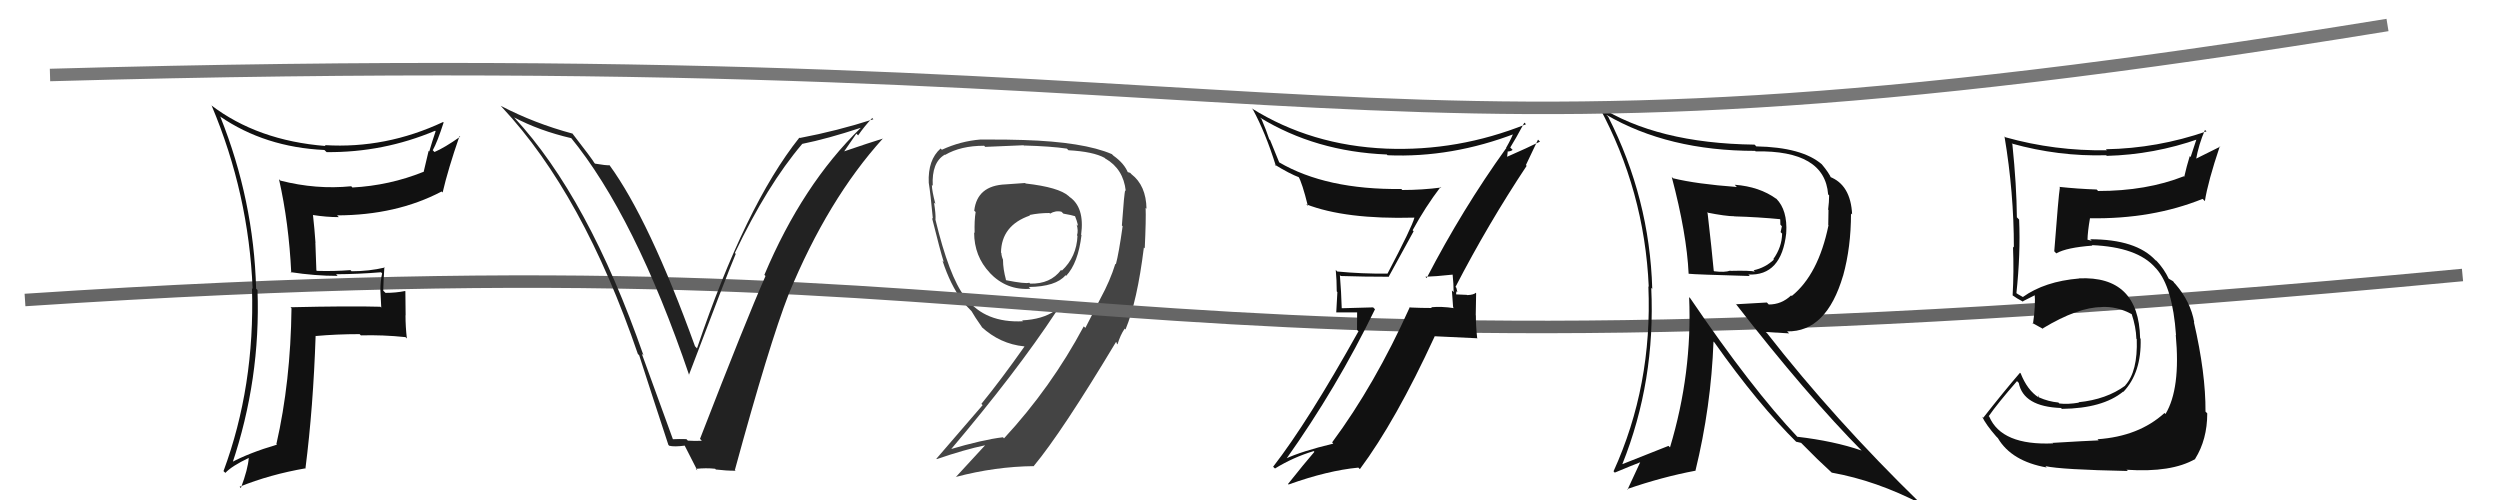
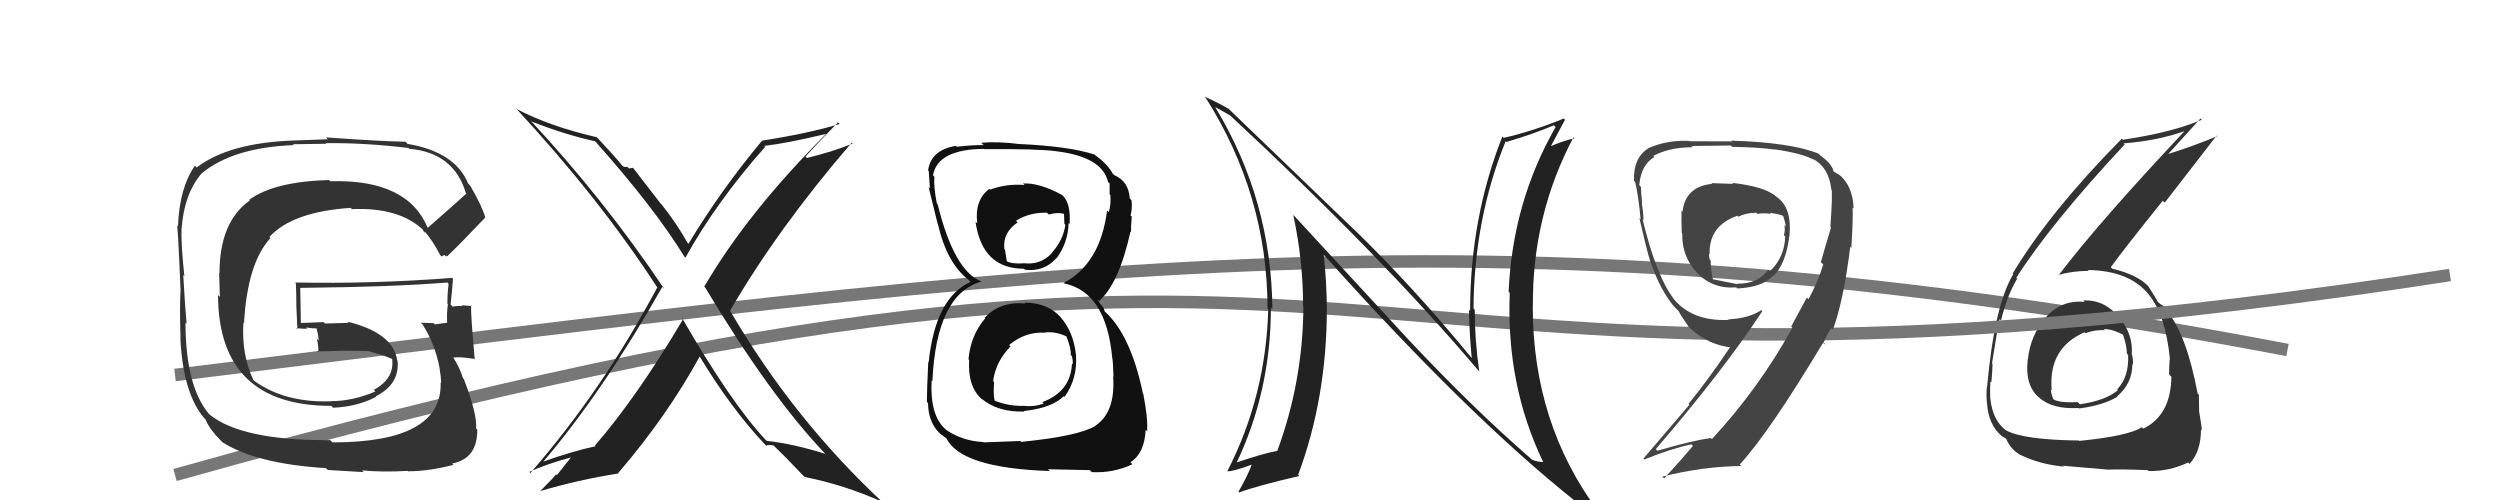
<svg xmlns="http://www.w3.org/2000/svg" width="200" height="40" viewBox="0,0,200,40">
-   <path fill="#444" d="M82.09 14.72L82.01 14.64L80.45 14.75L80.45 14.75Q78.17 14.84 77.94 16.85L77.94 16.86L78.05 16.96Q77.94 17.65 77.97 18.64L77.93 18.59L77.93 18.59Q77.93 20.50 79.19 21.83L79.25 21.89L79.16 21.81Q80.53 23.25 82.44 23.10L82.43 23.09L82.30 22.96Q84.48 22.93 85.24 22.02L85.28 22.06L85.29 22.07Q86.25 21.05 86.52 18.81L86.50 18.79L86.49 18.78Q86.79 16.57 85.53 15.73L85.61 15.80L85.50 15.69Q84.71 14.98 82.05 14.68ZM88.08 23.91L88.04 23.87L86.83 26.23L86.70 26.11Q84.09 31.00 80.32 35.07L80.30 35.05L80.24 34.98Q78.63 35.17 75.92 35.97L76.00 36.04L76.00 36.04Q81.33 29.75 84.48 24.96L84.43 24.90L84.39 24.86Q83.41 25.55 81.77 25.63L81.68 25.55L81.84 25.70Q78.83 25.85 77.30 23.87L77.23 23.79L77.18 23.74Q75.93 22.11 74.83 17.55L74.83 17.55L74.84 17.56Q74.87 17.13 74.72 16.20L74.71 16.20L74.83 16.31Q74.55 15.25 74.55 14.79L74.56 14.80L74.62 14.87Q74.52 12.98 75.59 12.37L75.59 12.37L75.61 12.39Q76.86 11.66 78.72 11.66L78.71 11.64L78.82 11.75Q81.89 11.62 81.89 11.62L82.06 11.80L81.90 11.64Q84.09 11.70 85.35 11.89L85.43 11.97L85.48 12.02Q87.46 12.13 88.37 12.63L88.48 12.74L88.44 12.69Q89.87 13.52 90.06 15.27L89.97 15.18L90.02 15.23Q89.94 15.37 89.75 18.04L89.80 18.09L89.81 18.10Q89.50 20.30 89.27 21.14L89.14 21.01L89.23 21.10Q88.81 22.46 88.04 23.87ZM89.95 26.27L89.95 26.27L90.04 26.36Q90.98 24.10 91.51 19.80L91.57 19.86L91.58 19.87Q91.69 17.51 91.65 16.63L91.72 16.70L91.72 16.70Q91.69 14.84 90.51 13.93L90.42 13.83L90.13 13.74L90.26 13.87Q89.98 13.10 89.07 12.45L89.05 12.43L88.95 12.33Q86.68 11.35 81.88 11.20L81.99 11.31L81.88 11.20Q80.89 11.16 78.45 11.16L78.45 11.16L78.45 11.16Q76.84 11.29 75.35 11.98L75.30 11.93L75.25 11.88Q74.22 12.79 74.30 14.62L74.23 14.55L74.30 14.62Q74.44 15.48 74.63 17.50L74.53 17.40L74.56 17.43Q75.23 20.12 75.50 20.96L75.50 20.96L75.40 20.86Q76.03 22.79 76.99 24.08L77.07 24.17L77.00 24.10Q77.29 24.46 77.67 24.84L77.68 24.85L77.72 24.89Q77.95 25.31 78.59 26.22L78.53 26.16L78.51 26.14Q80.00 27.52 81.94 27.71L82.00 27.77L81.96 27.72Q80.07 30.40 78.51 32.31L78.61 32.41L74.91 36.70L74.94 36.73Q77.18 35.96 78.82 35.62L78.71 35.52L78.81 35.62Q78.02 36.46 76.46 38.17L76.50 38.21L76.45 38.16Q79.61 37.32 82.73 37.29L82.70 37.25L82.71 37.27Q84.94 34.59 89.28 27.36L89.32 27.39L89.35 27.50L89.40 27.55Q89.63 26.79 89.97 26.30ZM83.93 17.01L84.04 17.13L84.00 17.09Q84.46 16.82 84.92 16.94L85.04 17.06L85.07 17.09Q85.71 17.20 86.10 17.32L85.99 17.21L85.96 17.18Q86.16 17.65 86.24 18.07L86.18 18.02L86.13 17.96Q86.28 18.45 86.16 18.83L86.23 18.90L86.20 18.86Q86.13 20.55 84.95 21.65L84.88 21.59L84.89 21.59Q84.04 22.73 82.41 22.69L82.41 22.69L82.34 22.62Q82.02 22.72 80.50 22.42L80.42 22.34L80.48 22.39Q80.24 21.51 80.24 20.79L80.15 20.70L80.25 20.80Q80.11 20.47 80.11 20.24L80.15 20.28L80.08 20.21Q80.11 18.03 82.40 17.24L82.47 17.31L82.36 17.20Q83.12 17.04 83.96 17.04Z" />
-   <path d="M2 24 C93 18,80 33,197 22" stroke="#666" fill="none" />
-   <path fill="#111" d="M133.83 14.24L133.77 14.19L133.74 14.16Q134.94 18.70 135.09 21.90L135.01 21.82L135.09 21.90Q135.61 21.96 139.98 22.08L139.90 21.99L139.86 21.96Q142.52 22.10 142.90 18.64L142.83 18.56L142.90 18.63Q143.01 16.81 142.10 15.89L142.06 15.85L142.11 15.91Q140.76 14.93 138.78 14.78L138.85 14.86L138.95 14.96Q135.71 14.72 133.84 14.26ZM135.24 23.88L135.14 23.78L135.13 23.77Q135.39 29.85 133.60 35.79L133.56 35.75L133.48 35.67Q132.36 36.12 129.77 37.14L129.67 37.04L129.78 37.15Q132.45 30.49 132.10 23.03L132.27 23.19L132.18 23.10Q131.97 15.86 128.66 9.35L128.53 9.21L128.50 9.18Q133.45 12.07 140.41 12.07L140.39 12.05L140.45 12.11Q145.98 12.01 146.25 15.55L146.32 15.62L146.33 15.63Q146.33 16.16 146.25 16.77L146.28 16.80L146.26 18.00L146.28 18.02Q145.47 21.96 143.34 23.68L143.26 23.61L143.29 23.63Q142.53 24.36 141.50 24.36L141.35 24.20L138.90 24.34L138.84 24.28Q144.53 31.61 149.06 36.18L149.03 36.15L148.92 36.04Q146.71 35.28 143.78 34.94L143.84 34.99L143.83 34.99Q140.13 31.09 135.22 23.86ZM143.70 35.35L143.70 35.34L144.09 35.43L145.28 36.62L145.38 36.72Q145.89 37.20 146.54 37.81L146.46 37.72L146.54 37.81Q150.11 38.45 153.69 40.31L153.68 40.30L153.61 40.24Q146.77 33.58 141.36 26.65L141.26 26.56L143.13 26.67L142.97 26.51Q146.12 26.57 147.45 22.04L147.46 22.06L147.45 22.05Q148.08 19.78 148.08 17.08L148.05 17.05L148.17 17.16Q148.06 14.77 146.35 14.13L146.49 14.27L146.51 14.28Q146.32 13.83 145.75 13.15L145.77 13.17L145.74 13.14Q144.16 11.78 140.50 11.71L140.40 11.60L140.36 11.57Q132.54 11.47 127.85 8.46L127.81 8.42L127.92 8.53Q131.56 15.25 131.90 22.94L131.96 23.00L131.87 22.91Q132.20 30.86 129.08 37.71L129.09 37.71L129.18 37.81Q130.47 37.27 131.27 36.96L131.24 36.93L130.20 39.17L130.16 39.13Q132.96 38.16 135.62 37.66L135.60 37.64L135.63 37.68Q136.89 32.53 137.08 27.32L137.15 27.39L137.15 27.39Q140.63 32.32 143.79 35.44ZM142.47 17.44L142.42 17.40L142.40 17.37Q142.43 17.63 142.43 17.97L142.55 18.10L142.45 18.57L142.57 18.69Q142.55 19.77 141.87 20.72L141.86 20.72L141.91 20.77Q141.20 21.43 140.29 21.62L140.37 21.71L140.40 21.73Q140.03 21.63 138.43 21.67L138.48 21.71L138.42 21.65Q137.97 21.81 137.13 21.70L137.16 21.73L137.10 21.67Q136.96 20.12 136.61 17.07L136.64 17.10L136.55 17.00Q138.06 17.30 138.75 17.30L138.71 17.26L138.75 17.31Q140.63 17.36 142.58 17.55Z" />
-   <path d="M4 6 C111 3,105 16,191 2" stroke="#777" fill="none" />
-   <path fill="#111" d="M23.25 21.78L23.27 21.80L23.24 21.77Q25.18 22.07 27.01 22.07L26.90 21.96L26.88 21.94Q28.66 21.93 30.49 21.78L30.49 21.79L30.57 21.87Q30.43 22.48 30.43 23.21L30.43 23.21L30.50 24.61L30.43 24.54Q27.99 24.47 23.24 24.58L23.38 24.73L23.32 24.66Q23.25 30.54 22.11 35.53L22.11 35.52L22.16 35.57Q19.92 36.23 18.44 37.03L18.56 37.15L18.56 37.15Q20.86 30.32 20.60 23.20L20.45 23.06L20.49 23.10Q20.30 16.01 17.63 9.35L17.56 9.27L17.61 9.32Q21.20 11.78 25.96 12.00L25.98 12.03L26.13 12.17Q30.66 12.21 34.81 10.46L34.81 10.46L34.85 10.50Q34.57 11.32 34.34 12.12L34.29 12.07L33.89 13.76L33.87 13.75Q31.16 14.84 28.19 15.00L28.11 14.91L28.10 14.90Q25.29 15.18 22.44 14.45L22.47 14.48L22.32 14.34Q23.11 17.83 23.30 21.83ZM35.54 9.86L35.43 9.74L35.45 9.76Q30.86 11.91 25.99 11.61L25.96 11.58L26.05 11.68Q20.60 11.25 16.87 8.40L16.86 8.38L16.94 8.47Q19.90 15.50 20.21 23.11L20.11 23.02L20.16 23.07Q20.39 30.91 17.88 37.69L17.88 37.69L18.03 37.83Q18.54 37.28 19.91 36.63L19.94 36.67L19.90 36.63Q19.84 37.52 19.27 39.04L19.27 39.04L19.17 38.94Q21.58 37.96 24.47 37.46L24.42 37.41L24.44 37.44Q25.06 32.57 25.25 26.86L25.16 26.77L25.27 26.88Q26.94 26.73 28.77 26.73L28.76 26.72L28.87 26.83Q30.61 26.78 32.44 26.97L32.48 27.01L32.55 27.08Q32.44 26.14 32.44 25.22L32.45 25.23L32.43 23.31L32.41 23.28Q31.67 23.43 30.84 23.43L30.76 23.35L30.66 23.25Q30.68 22.39 30.75 21.36L30.84 21.45L30.79 21.40Q29.53 21.70 28.13 21.70L27.99 21.57L28.03 21.61Q26.72 21.71 25.35 21.67L25.31 21.63L25.23 19.42L25.24 19.43Q25.16 18.28 25.04 17.22L25.02 17.19L25.03 17.20Q26.11 17.37 27.10 17.37L27.05 17.31L26.96 17.23Q31.71 17.22 35.33 15.32L35.31 15.30L35.41 15.40Q35.85 13.51 36.76 10.89L36.88 11.00L36.81 10.94Q35.56 11.82 34.76 12.16L34.80 12.20L34.62 12.02Q34.99 11.36 35.49 9.80Z" />
-   <path fill="#111" d="M164.08 35.30L164.23 35.45L164.25 35.47Q160.13 35.65 159.14 33.33L159.10 33.30L159.10 33.29Q159.80 32.28 161.36 30.49L161.51 30.64L161.50 30.63Q161.87 32.53 164.88 32.64L164.89 32.65L164.95 32.71Q168.22 32.67 169.85 31.33L170.03 31.51L169.87 31.35Q171.33 29.80 171.25 27.10L171.20 27.05L171.21 27.06Q171.10 22.04 166.31 22.27L166.36 22.32L166.32 22.28Q163.58 22.51 161.83 23.76L161.83 23.76L161.46 23.55L161.26 23.42L161.31 23.48Q161.65 20.31 161.53 17.57L161.40 17.43L161.35 17.39Q161.33 14.85 160.99 11.54L161.07 11.62L160.93 11.48Q164.68 12.53 168.49 12.42L168.46 12.38L168.54 12.47Q172.32 12.37 175.90 11.11L175.77 10.98L175.25 12.56L175.18 12.49Q174.93 13.30 174.74 14.14L174.70 14.10L174.71 14.10Q171.73 15.28 167.84 15.28L167.84 15.27L167.73 15.16Q166.23 15.11 164.74 14.95L164.86 15.07L164.79 15.00Q164.68 15.66 164.34 20.11L164.37 20.13L164.50 20.27Q165.33 19.80 167.39 19.65L167.31 19.58L167.34 19.61Q171.00 19.76 172.44 21.43L172.55 21.54L172.50 21.49Q173.81 22.96 174.08 26.80L174.09 26.81L174.06 26.79Q174.46 31.10 173.24 33.12L173.21 33.09L173.16 33.04Q171.11 34.91 167.80 35.14L167.89 35.23L167.89 35.23Q166.87 35.27 164.20 35.43ZM170.20 37.65L170.14 37.60L170.13 37.58Q173.72 37.82 175.62 36.72L175.50 36.60L175.61 36.71Q176.58 35.16 176.58 33.07L176.54 33.03L176.44 32.93Q176.46 29.87 175.51 25.76L175.51 25.76L175.54 25.79Q175.25 24.13 174.03 22.72L173.90 22.59L174.03 22.76L173.85 22.50L173.49 22.29L173.50 22.30Q173.13 21.51 172.48 20.82L172.44 20.78L172.53 20.91L172.46 20.84Q170.91 19.14 167.21 19.14L167.34 19.26L166.98 19.17L167.00 19.19Q167.01 18.55 167.20 17.45L167.33 17.58L167.21 17.46Q172.17 17.54 176.21 15.91L176.34 16.04L176.39 16.09Q176.64 14.51 177.59 11.69L177.62 11.73L175.59 12.74L175.67 12.82Q175.90 11.53 176.40 10.39L176.39 10.39L176.52 10.51Q172.58 11.87 168.47 11.94L168.40 11.87L168.55 12.02Q164.39 12.09 160.43 10.98L160.33 10.89L160.36 10.92Q161.11 15.39 161.11 19.81L161.14 19.84L161.04 19.73Q161.12 21.72 161.01 23.63L160.98 23.60L161.01 23.63Q161.30 23.85 161.87 24.15L161.87 24.15L161.83 24.10Q162.21 23.92 162.86 23.58L162.82 23.54L162.77 23.49Q162.86 24.38 162.64 25.90L162.51 25.78L162.55 25.82Q163.06 26.10 163.48 26.33L163.49 26.34L163.42 26.27Q166.25 24.57 168.12 24.57L168.00 24.45L168.10 24.56Q169.37 24.49 170.55 25.14L170.63 25.21L170.53 25.11Q170.88 26.15 170.91 27.10L170.99 27.18L170.94 27.12Q171.03 29.73 170.01 30.84L169.99 30.82L170.02 30.85Q168.53 31.95 166.28 32.18L166.32 32.21L166.31 32.21Q165.44 32.36 164.75 32.28L164.76 32.29L164.67 32.20Q163.88 32.13 163.12 31.79L163.08 31.76L163.11 31.60L163.04 31.75L163.07 31.78Q162.18 31.20 161.65 29.86L161.61 29.83L161.60 29.82Q160.33 31.29 158.66 33.42L158.57 33.33L158.57 33.33Q158.87 33.97 159.70 34.92L159.76 34.98L159.83 35.05Q160.92 36.90 163.74 37.40L163.65 37.31L163.63 37.29Q164.86 37.57 170.23 37.68Z" />
-   <path fill="#222" d="M53.75 35.15L53.88 35.27L51.34 28.29L51.48 28.43Q47.07 15.79 41.13 9.39L40.98 9.24L41.11 9.38Q43.14 10.46 45.73 11.06L45.64 10.97L45.62 10.95Q50.80 17.27 55.14 30.03L55.09 29.97L55.11 30.00Q58.18 21.91 58.86 20.31L58.88 20.33L58.79 20.24Q61.37 14.82 64.18 11.51L64.01 11.34L64.18 11.51Q66.21 11.10 68.84 10.23L68.78 10.17L68.85 10.24Q64.20 14.76 61.15 21.99L61.21 22.05L61.24 22.08Q59.69 25.59 56.00 35.11L56.10 35.21L56.15 35.26Q55.60 35.29 55.03 35.25L54.99 35.21L54.91 35.13Q54.32 35.11 53.75 35.14ZM58.85 37.66L58.76 37.57L58.79 37.60Q61.53 27.55 63.10 23.52L63.10 23.52L63.10 23.52Q66.22 15.95 70.64 11.07L70.61 11.04L70.65 11.08Q69.57 11.41 67.47 12.13L67.50 12.16L68.51 10.69L68.65 10.83Q69.16 10.09 69.77 9.45L69.74 9.41L69.87 9.54Q66.98 10.47 63.98 11.04L63.95 11.01L63.95 11.01Q59.64 16.41 55.76 27.87L55.74 27.85L55.60 27.70Q51.94 17.58 48.75 13.20L48.81 13.27L48.76 13.22Q48.48 13.24 47.60 13.09L47.51 12.99L47.56 13.05Q47.37 12.71 45.77 10.65L45.67 10.55L45.81 10.69Q42.75 9.87 40.05 8.46L40.09 8.50L40.17 8.59Q46.65 15.53 51.03 28.32L51.12 28.41L51.13 28.41Q52.29 32.01 53.47 35.59L53.40 35.52L53.54 35.66Q53.95 35.76 54.78 35.65L54.76 35.63L54.76 35.62Q55.10 36.31 55.79 37.64L55.76 37.61L55.66 37.51Q56.48 37.42 57.21 37.50L57.33 37.62L57.26 37.56Q58.09 37.66 58.86 37.66Z" />
-   <path fill="#111" d="M114.12 22.23L114.16 22.27L114.03 22.14Q114.81 22.12 116.21 21.97L116.27 22.02L116.21 21.96Q116.29 22.73 116.29 23.37L116.15 23.23L116.25 24.59L116.31 24.65Q115.32 24.50 114.49 24.58L114.59 24.68L114.55 24.64Q113.67 24.64 112.83 24.60L112.96 24.73L112.79 24.56Q109.99 30.78 106.57 35.39L106.64 35.46L106.66 35.49Q104.12 36.10 102.82 36.71L102.74 36.63L102.87 36.76Q106.95 31.02 110.00 24.74L109.85 24.59L107.30 24.66L107.34 24.70Q107.30 23.33 107.19 22.00L107.21 22.03L107.26 22.08Q109.08 22.14 111.13 22.14L111.11 22.11L113.09 18.50L113.01 18.42Q114.03 16.55 115.25 14.95L115.34 15.04L115.30 15.00Q113.78 15.20 112.18 15.20L112.11 15.12L112.11 15.12Q106.09 15.19 102.32 12.98L102.34 13.00L101.61 11.21L101.54 11.14Q101.30 10.41 100.92 9.53L100.92 9.53L100.79 9.40Q105.24 12.13 110.95 12.36L110.97 12.39L111.01 12.42Q116.14 12.64 121.28 10.66L121.27 10.66L121.12 10.50Q120.98 10.97 120.48 11.84L120.60 11.96L120.49 11.86Q116.99 16.73 114.13 22.25ZM122.13 13.26L122.07 13.21L123.04 11.17L123.20 11.33Q122.24 11.81 120.57 12.54L120.57 12.54L120.62 12.10L120.64 12.12Q120.89 12.10 121.01 11.99L120.83 11.81L120.82 11.80Q121.23 11.15 121.95 9.81L121.92 9.78L122.08 9.94Q116.64 12.12 110.89 11.89L111.00 12.00L110.90 11.89Q104.90 11.64 100.14 8.67L100.19 8.73L100.23 8.76Q101.24 10.61 102.07 13.27L102.11 13.31L101.96 13.16Q103.16 13.90 103.96 14.20L103.94 14.18L103.87 14.12Q104.17 14.61 104.63 16.47L104.49 16.34L104.49 16.34Q107.62 17.56 113.14 17.41L113.20 17.47L113.15 17.42Q112.98 18.12 111.00 21.89L110.88 21.78L111.00 21.89Q108.96 21.91 106.98 21.72L106.97 21.71L106.86 21.59Q106.94 22.44 106.94 23.31L106.99 23.37L106.90 24.99L108.57 24.99L108.56 26.39L108.68 26.50Q104.63 33.76 101.85 37.34L101.85 37.34L102.00 37.48Q103.46 36.58 105.09 36.09L105.10 36.09L105.15 36.15Q104.41 37.00 103.04 38.72L103.05 38.73L103.09 38.76Q106.22 37.64 108.66 37.41L108.67 37.41L108.79 37.53Q111.65 33.69 114.77 26.92L114.76 26.90L118.15 27.06L118.18 27.10Q118.07 26.15 118.07 25.23L118.06 25.22L118.09 23.46L118.05 23.42Q117.94 23.58 117.38 23.61L117.27 23.50L117.36 23.59Q116.73 23.55 116.47 23.55L116.58 23.66L116.49 23.57Q116.48 23.45 116.52 23.30L116.59 23.37L116.51 23.03L116.44 22.95Q119.05 17.91 122.13 13.27Z" />
+   <path d="M14 30 C87 21,120 16,183 28" stroke="#777" fill="none" />
+   <path fill="#333" d="M166.65 24.03L166.71 24.09L166.76 24.15Q164.88 23.98 163.65 25.41L163.65 25.41L163.65 25.42Q162.42 26.85 162.23 28.76L162.32 28.84L162.22 28.74Q161.98 30.79 163.07 31.76L163.15 31.84L163.08 31.77Q164.18 32.76 166.27 32.64L166.19 32.56L166.31 32.68Q168.29 32.42 169.40 31.73L169.55 31.89L169.37 31.71Q170.59 30.68 170.59 29.12L170.55 29.07L170.65 29.18Q170.65 28.80 170.58 28.42L170.50 28.34L170.54 28.38Q170.67 26.76 169.56 25.41L169.52 25.36L169.60 25.45Q168.33 23.93 166.66 24.04ZM166.36 35.28L166.29 35.21L166.32 35.24Q161.89 35.19 160.49 34.43L160.45 34.40L160.48 34.43Q159.42 33.64 159.23 31.92L159.26 31.95L159.22 31.91Q159.19 31.23 159.23 30.51L159.21 30.49L159.31 30.59Q159.40 29.58 159.40 29.12L159.49 29.21L159.36 29.08Q159.81 26.22 159.96 25.53L160.10 25.67L160.08 25.65Q160.54 23.71 161.37 22.30L161.27 22.20L161.30 22.23Q164.04 17.92 169.97 11.56L169.94 11.52L169.88 11.47Q172.64 11.26 174.85 10.46L174.86 10.47L174.82 10.43Q167.88 17.81 164.68 22.03L164.71 22.05L164.65 22.00Q165.81 21.67 167.10 21.67L166.93 21.50L167.04 21.60Q170.41 21.66 171.93 23.60L171.96 23.64L171.93 23.61Q173.26 25.24 173.60 28.78L173.57 28.75L173.57 28.74Q173.53 29.35 173.53 29.96L173.70 30.13L173.71 30.14Q173.67 33.22 171.46 34.29L171.32 34.14L171.35 34.18Q170.23 34.89 166.35 35.27ZM168.61 37.65L168.54 37.57L168.54 37.57Q169.83 37.53 171.81 37.61L171.90 37.70L171.88 37.68Q173.49 37.73 175.05 37.00L175.01 36.96L175.16 37.11Q176.08 36.13 176.08 34.34L176.23 34.49L176.16 34.42Q176.09 33.85 175.92 32.86L175.98 32.93L175.93 32.88Q175.91 32.04 175.91 31.58L175.81 31.48L175.81 31.49Q174.93 26.75 173.33 24.85L173.28 24.81L173.42 24.94Q173.19 24.67 173.04 24.45L173.04 24.45L172.85 24.34L172.66 24.19L172.64 24.17Q172.46 23.83 171.85 22.88L171.72 22.75L171.88 22.91Q170.97 21.96 168.99 21.50L168.91 21.42L168.86 21.38Q170.05 19.75 173.02 16.06L173.18 16.21L177.33 10.85L177.38 10.89Q175.67 11.62 173.27 12.38L173.32 12.43L173.34 12.45Q174.25 11.46 176.04 9.48L176.06 9.50L176.14 9.58Q173.71 10.61 169.82 11.18L169.80 11.15L169.74 11.10Q163.97 16.94 161.01 21.89L161.06 21.94L161.05 21.94Q159.56 24.48 158.99 30.72L159.02 30.76L159.00 30.74Q158.87 31.26 158.95 32.21L159.09 32.35L158.96 32.22Q159.06 34.00 160.17 34.91L160.13 34.88L160.16 34.91Q160.61 35.13 160.58 35.17L160.48 35.08L160.46 35.05Q160.88 36.01 161.68 36.42L161.79 36.54L161.64 36.39Q163.15 37.14 165.10 37.33L165.04 37.27L165.03 37.26Q165.02 37.26 168.53 37.56ZM168.30 26.33L168.40 26.44L168.30 26.33Q168.97 26.31 169.92 26.81L169.95 26.84L169.82 26.72Q170.15 27.65 170.15 28.30L170.30 28.44L170.25 28.39Q170.33 30.15 169.38 31.14L169.39 31.15L169.44 31.20Q168.48 32.04 166.39 32.34L166.37 32.32L166.22 32.17Q164.84 32.24 164.31 31.97L164.40 32.06L164.26 31.92Q164.07 31.46 164.07 31.16L164.17 31.26L164.14 31.23Q163.83 27.87 166.76 26.58L166.83 26.66L166.84 26.66Q167.63 26.35 168.39 26.42Z" />
+   <path d="M14 38 C117 9,99 37,196 22" stroke="#777" fill="none" />
+   <path fill="#111" d="M81.94 24.18L81.92 24.16L82.03 24.28Q79.99 24.09 78.77 25.43L78.86 25.51L78.81 25.47Q77.64 26.85 77.48 28.75L77.54 28.81L77.53 28.80Q77.40 30.99 78.62 32.00L78.46 31.84L78.49 31.87Q79.83 33.00 81.96 32.92L81.92 32.88L81.92 32.88Q84.15 32.64 85.11 31.69L85.11 31.70L85.17 31.75Q86.20 30.30 86.08 28.48L86.05 28.45L86.09 28.49Q85.90 26.54 84.82 25.35L84.92 25.45L84.88 25.40Q83.80 24.21 81.97 24.21ZM81.92 14.76L81.89 14.73L81.96 14.80Q80.54 14.68 79.21 15.17L79.20 15.16L79.15 15.11Q77.95 16.00 78.18 17.87L78.07 17.77L78.04 17.73Q78.57 21.50 81.92 21.50L81.99 21.57L82.00 21.58Q83.55 21.76 84.54 20.62L84.51 20.59L84.55 20.63Q85.45 19.39 85.49 17.83L85.48 17.83L85.57 17.92Q85.68 16.20 84.96 15.59L84.79 15.42L84.97 15.60Q83.13 14.60 81.84 14.68ZM81.55 35.21L81.61 35.28L78.68 35.39L78.65 35.36Q77.06 35.29 75.73 34.42L75.67 34.36L75.69 34.38Q74.38 33.29 74.53 30.44L74.45 30.36L74.59 30.50Q74.91 23.51 78.53 22.52L78.68 22.68L78.53 22.52Q76.34 21.71 75.01 16.34L75.02 16.35L74.95 16.28Q74.68 14.94 74.75 14.14L74.71 14.10L74.64 14.03Q75.00 11.95 78.69 11.91L78.71 11.93L78.71 11.93Q82.98 11.90 84.43 12.09L84.41 12.08L84.42 12.09Q88.18 12.53 88.64 14.55L88.67 14.58L88.77 14.68Q88.77 15.17 88.77 15.55L88.88 15.66L88.83 15.62Q88.89 16.36 88.70 16.97L88.53 16.80L88.57 16.84Q88.01 21.12 85.08 22.64L85.01 22.57L85.11 22.67Q88.49 23.35 88.98 28.64L89.08 28.73L88.98 28.64Q89.04 28.85 89.08 30.14L89.12 30.19L89.05 30.11Q89.25 32.97 87.65 34.04L87.52 33.91L87.66 34.06Q86.26 34.90 81.69 35.35ZM83.87 37.57L83.83 37.54L87.19 37.61L87.34 37.77Q89.07 37.86 90.59 37.14L90.46 37.01L90.44 36.98Q91.57 36.25 91.65 34.38L91.75 34.49L91.77 34.51Q91.84 33.44 91.46 31.50L91.33 31.37L91.43 31.46Q90.45 26.75 88.35 24.89L88.38 24.91L88.28 24.62L87.99 24.26L87.79 23.95L87.93 24.08Q89.52 22.67 90.44 18.52L90.37 18.46L90.48 18.56Q90.47 18.17 90.54 17.33L90.39 17.18L90.45 17.23Q90.60 16.62 90.52 16.01L90.48 15.97L90.38 15.87Q90.30 14.50 89.12 14.00L89.12 14.00L89.22 14.06L88.93 13.85L89.08 14.00Q88.63 13.10 87.45 12.30L87.59 12.43L87.62 12.43L87.57 12.37Q85.61 11.71 81.54 11.52L81.60 11.58L81.55 11.53Q79.87 11.30 78.50 11.42L78.51 11.42L78.69 11.61Q77.83 11.59 76.54 11.74L76.49 11.69L76.47 11.67Q74.47 12.00 74.25 13.63L74.29 13.68L74.30 13.68Q74.35 14.27 74.39 15.07L74.37 15.05L74.29 14.97Q74.44 15.54 75.01 17.90L74.95 17.84L75.03 17.92Q75.75 21.07 77.50 22.40L77.58 22.49L77.64 22.54L77.65 22.55Q74.83 23.81 74.29 28.99L74.41 29.10L74.26 28.96Q74.15 31.24 74.15 32.16L74.15 32.15L74.24 32.24Q74.26 33.98 75.44 34.89L75.43 34.88L75.31 34.76Q75.54 34.95 75.80 35.14L75.87 35.20L75.71 35.05Q76.86 37.45 83.98 37.68ZM83.54 26.51L83.50 26.46L83.62 26.59Q84.53 26.51 85.41 26.96L85.38 26.94L85.29 26.85Q85.70 27.87 85.66 28.40L85.71 28.45L85.76 28.50Q85.83 28.84 85.83 29.14L85.80 29.11L85.76 29.07Q85.66 31.33 83.38 32.17L83.53 32.32L83.50 32.29Q82.68 32.57 81.88 32.46L81.97 32.55L81.89 32.47Q80.70 32.50 79.56 32.05L79.68 32.16L79.57 32.05Q79.45 31.56 79.53 30.57L79.52 30.56L79.45 30.49Q79.65 28.93 80.85 27.71L80.77 27.64L80.73 27.60Q82.05 26.50 83.65 26.62ZM83.74 17.00L83.78 17.04L83.91 17.16Q84.61 16.96 85.14 17.11L85.12 17.08L85.15 17.91L85.23 17.99Q85.05 19.22 84.14 20.23L84.16 20.25L84.15 20.25Q83.22 21.24 81.85 21.05L81.95 21.15L81.87 21.07Q80.93 21.12 80.51 20.89L80.54 20.92L80.55 20.93Q80.51 20.66 80.40 19.98L80.31 19.89L80.35 19.93Q80.19 18.63 81.41 17.79L81.30 17.68L81.28 17.66Q82.35 16.98 83.76 17.02Z" />
+   <path fill="#444" d="M138.63 14.69L138.65 14.71L136.91 14.65L136.97 14.71Q134.83 14.92 134.60 16.94L134.47 16.81L134.52 16.86Q134.50 17.64 134.54 18.63L134.53 18.62L134.58 18.67Q134.53 20.52 135.78 21.85L135.80 21.87L135.70 21.77Q136.99 23.14 138.90 22.99L138.97 23.06L138.99 23.08Q141.08 22.96 141.84 22.05L141.81 22.02L141.87 22.08Q142.88 21.11 143.15 18.86L143.13 18.84L143.16 18.87Q143.37 16.57 142.11 15.74L142.21 15.84L142.13 15.75Q141.23 14.93 138.57 14.63ZM144.57 23.83L144.55 23.80L143.29 26.13L143.39 26.22Q140.72 31.06 136.95 35.13L136.87 35.05L136.86 35.04Q135.30 35.26 132.59 36.06L132.46 35.93L132.46 35.93Q137.83 29.69 140.99 24.89L140.93 24.83L140.91 24.81Q139.90 25.47 138.26 25.55L138.32 25.61L138.30 25.59Q135.29 25.74 133.77 23.76L133.87 23.86L133.88 23.87Q132.52 22.13 131.41 17.56L131.40 17.55L131.47 17.62Q131.50 17.19 131.34 16.25L131.34 16.25L131.37 16.28Q131.28 15.41 131.28 14.96L131.27 14.95L131.14 14.81Q131.29 13.17 132.35 12.56L132.18 12.38L132.27 12.47Q133.55 11.78 135.42 11.78L135.40 11.76L135.31 11.68Q138.47 11.64 138.47 11.64L138.63 11.80L138.59 11.75Q140.74 11.78 142.00 11.97L142.02 11.99L141.99 11.95Q144.17 12.27 145.08 12.77L145.04 12.72L145.01 12.70Q146.31 13.38 146.50 15.13L146.65 15.29L146.52 15.16Q146.62 15.49 146.43 18.15L146.45 18.17L146.48 18.20Q145.90 20.13 145.67 20.97L145.74 21.04L145.86 21.16Q145.44 22.53 144.68 23.94ZM146.62 26.37L146.59 26.34L146.63 26.38Q147.49 24.05 148.02 19.74L147.98 19.70L148.11 19.83Q148.25 17.49 148.21 16.62L148.21 16.61L148.29 16.69Q148.23 14.81 147.05 13.90L147.16 14.00L146.66 13.70L146.69 13.72Q146.55 13.09 145.63 12.44L145.64 12.45L145.48 12.29Q143.30 11.40 138.50 11.25L138.59 11.34L138.56 11.31Q137.60 11.30 135.17 11.30L135.11 11.25L135.13 11.27Q133.31 11.19 131.82 11.88L131.82 11.88L131.83 11.89Q130.65 12.65 130.72 14.47L130.90 14.65L130.81 14.56Q131.06 15.53 131.25 17.55L131.16 17.46L131.15 17.45Q131.75 20.07 132.02 20.91L132.06 20.95L132.04 20.93Q132.69 22.87 133.64 24.16L133.57 24.09L133.60 24.12Q133.80 24.40 134.18 24.78L134.21 24.81L134.29 24.89Q134.48 25.27 135.12 26.18L135.07 26.12L135.20 26.25Q136.67 27.62 138.61 27.81L138.56 27.76L138.48 27.67Q136.64 30.41 135.08 32.31L135.15 32.38L131.47 36.69L131.54 36.76Q133.68 35.89 135.32 35.55L135.43 35.67L135.44 35.67Q134.70 36.56 133.13 38.28L132.95 38.10L132.99 38.13Q136.17 37.32 139.29 37.28L139.35 37.33L139.18 37.16Q141.53 34.61 145.87 27.38L145.98 27.49L145.98 27.56L145.87 27.45Q146.16 26.75 146.50 26.25ZM140.44 16.95L140.56 17.08L140.59 17.11Q141.21 17.01 141.67 17.12L141.61 17.06L141.57 17.02Q142.19 17.11 142.57 17.22L142.61 17.26L142.67 17.32Q142.80 17.71 142.87 18.13L142.84 18.10L142.75 18.01Q142.83 18.43 142.71 18.81L142.81 18.91L142.82 18.91Q142.76 20.61 141.58 21.71L141.46 21.59L141.45 21.59Q140.61 22.73 138.98 22.69L138.99 22.70L139.02 22.74Q138.51 22.64 136.99 22.33L137.03 22.38L137.04 22.39Q136.85 21.55 136.85 20.83L136.79 20.77L136.77 20.75Q136.72 20.50 136.72 20.27L136.62 20.17L136.77 20.33Q136.70 18.06 138.99 17.26L138.95 17.21L139.07 17.34Q139.67 17.02 140.50 17.02Z" />
+   <path fill="#333" d="M34.16 18.20L34.21 18.26L34.24 18.28Q32.63 14.31 26.42 14.50L26.42 14.50L26.32 14.40Q21.92 14.53 19.94 15.98L19.93 15.96L19.99 16.03Q17.56 17.74 17.56 21.86L17.53 21.82L17.59 23.75L17.44 23.60Q17.48 32.47 26.50 32.47L26.49 32.46L26.65 32.62Q28.62 32.53 30.10 31.74L30.05 31.68L30.07 31.70Q31.97 30.74 31.81 28.88L31.83 28.90L31.78 28.85Q31.48 26.64 27.79 25.73L27.89 25.83L26.00 25.88L25.89 25.77Q24.97 25.80 24.02 25.84L24.12 25.94L24.07 25.89Q24.05 24.92 24.02 23.02L24.02 23.03L24.02 23.03Q31.59 22.95 35.78 22.60L35.79 22.61L35.89 22.71Q35.79 23.49 35.79 24.29L35.82 24.32L35.83 24.33Q35.73 25.03 35.77 25.83L35.94 26.00L35.76 25.82Q34.79 25.95 34.79 25.95L34.65 25.82L34.69 25.85Q33.27 25.81 33.65 25.81L33.80 25.95L33.80 25.95Q34.79 27.47 35.17 29.45L35.18 29.46L35.16 29.44Q35.29 30.18 35.29 30.64L35.39 30.74L35.25 30.60Q35.40 35.39 26.61 35.39L26.58 35.37L26.42 35.21Q19.35 35.26 16.76 33.16L16.79 33.19L16.71 33.11Q14.84 30.86 14.84 25.80L14.89 25.85L14.93 25.89Q14.81 24.70 14.66 22.00L14.77 22.11L14.75 22.09Q14.48 19.61 14.52 18.24L14.49 18.22L14.53 18.26Q14.74 15.50 16.11 13.90L16.14 13.92L16.11 13.89Q18.62 11.80 23.49 11.61L23.43 11.54L26.12 11.50L26.07 11.45Q29.24 11.42 32.67 11.84L32.69 11.86L32.73 11.90Q36.31 12.21 37.27 15.45L37.45 15.63L37.30 15.49Q36.29 16.42 34.20 18.24ZM35.69 20.53L35.71 20.44L35.78 20.50Q36.94 19.39 38.81 17.41L38.75 17.35L38.83 17.43Q38.60 16.55 37.61 14.84L37.57 14.80L37.45 14.68Q36.42 12.16 32.61 11.51L32.62 11.53L32.44 11.34Q30.37 11.30 26.07 10.99L26.22 11.14L23.51 11.24L23.50 11.24Q18.31 11.42 15.73 13.40L15.60 13.27L15.59 13.26Q14.35 15.03 14.24 18.11L14.28 18.15L14.15 18.02Q14.21 17.63 14.44 23.11L14.54 23.22L14.45 23.12Q14.36 24.37 14.44 27.11L14.55 27.23L14.43 27.10Q14.66 31.60 16.42 33.54L16.54 33.66L16.45 33.58Q16.78 34.37 17.66 35.24L17.76 35.34L17.81 35.39Q20.55 37.11 26.07 37.45L26.23 37.60L29.10 37.77L28.96 37.63Q30.60 37.79 32.62 37.67L32.67 37.73L32.64 37.70Q34.19 37.72 36.28 37.19L36.19 37.10L36.17 37.08Q38.21 36.69 38.18 34.36L38.12 34.31L38.09 34.28Q38.18 33.11 37.11 30.33L37.11 30.33L37.04 30.26Q36.78 29.39 36.25 28.59L36.18 28.52L36.27 28.61Q36.75 28.52 37.93 28.71L38.02 28.80L37.98 28.76Q37.65 25.12 37.69 24.44L37.67 24.41L37.74 24.48Q37.33 24.46 36.91 24.42L36.91 24.41L36.98 24.49Q36.60 24.45 36.22 24.53L36.09 24.40L36.05 24.36Q36.16 23.36 36.24 22.30L36.17 22.23L36.17 22.23Q29.88 22.72 23.60 22.60L23.68 22.69L23.67 22.68Q23.71 23.59 23.71 24.51L23.71 24.51L23.79 26.33L23.69 26.23Q24.17 26.33 24.59 26.29L24.55 26.26L24.49 26.20Q24.99 26.28 25.45 26.28L25.29 26.13L25.29 26.12Q25.46 26.75 25.50 27.24L25.50 27.24L25.34 27.08Q25.50 27.70 25.46 28.20L25.46 28.19L25.38 28.11Q26.43 28.10 27.45 28.06L27.44 28.05L27.46 28.06Q28.47 28.05 29.50 28.09L29.49 28.08L29.53 28.11Q30.58 28.37 31.46 28.75L31.39 28.69L31.41 28.74L31.37 28.70Q31.58 30.28 29.90 31.19L30.00 31.29L30.03 31.32Q28.22 32.09 26.50 32.09L26.54 32.13L26.51 32.10Q22.81 32.24 20.37 30.49L20.24 30.36L20.26 30.38Q19.32 28.38 19.47 25.83L19.39 25.74L19.52 25.87Q19.79 21.04 21.64 19.04L21.55 18.95L21.55 18.96Q23.38 16.94 28.06 16.63L28.09 16.67L28.16 16.73Q31.88 16.57 33.82 18.36L33.75 18.29L33.78 18.31Q33.83 18.41 33.95 18.60L33.97 18.62L33.98 18.52L33.99 18.53Q34.64 19.29 35.21 20.40L35.33 20.52L35.54 20.39Z" />
+   <path fill="#222" d="M54.56 25.41L54.69 25.54L54.66 25.51Q51.01 31.69 47.59 35.65L47.76 35.82L47.64 35.70Q45.76 36.10 43.32 36.98L43.33 36.99L43.38 37.03Q48.22 31.37 52.98 22.96L52.98 22.95L53.13 23.10Q48.33 15.95 42.36 9.55L42.51 9.70L42.52 9.72Q45.32 10.81 47.61 11.30L47.59 11.29L47.70 11.40Q52.33 16.60 54.77 20.56L54.66 20.45L54.83 20.62Q57.30 16.16 61.22 11.74L61.18 11.71L61.15 11.67Q62.86 11.48 66.06 10.72L65.95 10.61L66.07 10.73Q59.81 16.99 56.34 22.93L56.49 23.08L56.40 22.98Q61.65 31.74 66.03 36.31L66.04 36.32L66.03 36.31Q63.42 35.49 61.33 35.27L61.32 35.25L61.25 35.19Q58.45 32.19 54.53 25.38ZM61.27 35.63L61.22 35.57L61.30 35.66Q61.45 35.54 61.91 35.65L61.92 35.67L62.06 35.81Q62.71 36.42 64.23 38.02L64.25 38.04L64.38 38.16Q67.56 38.79 70.60 40.16L70.79 40.35L70.74 40.30Q63.49 33.58 58.39 24.83L58.50 24.94L58.41 24.85Q62.23 18.27 68.13 11.42L68.12 11.41L68.20 11.49Q66.72 12.10 64.55 12.64L64.49 12.58L64.44 12.52Q65.29 11.58 67.04 9.79L67.22 9.97L67.16 9.92Q64.65 10.68 60.96 11.25L61.10 11.40L60.96 11.26Q57.67 15.20 55.08 19.50L55.02 19.44L55.00 19.42Q54.11 17.84 52.93 16.36L52.84 16.27L50.64 13.42L50.32 13.48L50.17 13.33Q50.08 13.40 49.86 13.32L49.81 13.27L49.80 13.27Q49.19 12.51 47.71 10.94L47.63 10.87L47.74 10.98Q43.92 10.09 41.33 8.72L41.25 8.64L41.29 8.68Q47.96 15.88 52.53 22.92L52.69 23.08L52.59 22.98Q48.18 31.25 42.43 37.84L42.29 37.69L42.35 37.75Q43.70 37.12 45.83 36.55L45.76 36.49L44.55 38.01L44.47 37.94Q44.52 37.98 43.19 39.32L43.12 39.25L43.17 39.30Q46.32 38.37 49.47 37.88L49.36 37.76L49.45 37.85Q53.39 33.26 55.98 28.51L55.96 28.48L55.95 28.48Q58.49 32.69 61.19 35.55Z" />
+   <path fill="#222" d="M112.68 27.17L103.49 17.22L103.46 17.19Q104.25 20.83 104.25 24.56L104.29 24.61L104.27 24.58Q104.23 30.53 102.18 36.08L102.15 36.06L102.16 36.07Q101.04 36.28 98.80 37.04L98.86 37.11L98.88 37.12Q101.67 31.31 101.67 24.61L101.65 24.59L101.79 24.73Q101.72 16.02 97.23 8.59L97.14 8.51L97.18 8.55Q97.72 8.83 98.41 9.24L98.41 9.25L98.32 9.15Q110.44 20.40 118.28 29.65L118.32 29.69L118.34 29.71Q117.98 27.22 117.98 24.78L118.01 24.81L117.88 24.68Q117.93 17.50 120.45 11.30L120.46 11.31L120.51 11.36Q122.71 10.71 124.31 10.02L124.37 10.08L124.45 10.16Q121.00 16.18 120.69 23.34L120.74 23.40L120.78 23.43Q120.48 30.78 123.45 36.95L123.43 36.93L123.46 36.96Q122.95 36.95 122.53 36.76L122.36 36.58L122.48 36.70Q117.88 32.71 112.66 27.15L112.60 27.09ZM126.10 40.17L126.10 40.17L126.08 40.15Q126.49 40.25 126.90 40.44L126.94 40.47L127.92 40.96L127.85 40.89Q122.62 33.87 122.62 24.51L122.74 24.63L122.63 24.52Q122.57 17.22 125.88 10.98L125.85 10.96L125.97 11.07Q125.21 11.19 123.81 11.80L123.92 11.92L123.94 11.94Q124.36 11.14 125.20 9.58L125.11 9.49L125.10 9.48Q122.74 10.46 120.30 11.03L120.25 10.98L120.19 10.92Q117.61 17.45 117.61 24.87L117.50 24.76L117.52 24.78Q117.55 26.68 117.74 28.66L117.74 28.66L117.79 28.71Q113.05 22.93 108.29 18.32L108.31 18.35L98.18 8.60L98.31 8.72Q97.63 8.31 96.41 7.74L96.45 7.78L96.40 7.73Q101.40 15.58 101.40 24.68L101.37 24.65L101.46 24.74Q101.27 31.68 98.19 37.69L98.18 37.68L98.20 37.70Q98.65 37.73 100.28 37.12L100.17 37.01L100.19 37.02Q99.92 37.86 99.08 39.34L98.99 39.25L99.13 39.40Q100.48 38.88 103.95 38.08L103.80 37.93L103.85 37.99Q106.15 31.83 106.15 24.64L106.20 24.69L106.15 24.64Q106.13 22.52 105.90 20.39L105.93 20.42L105.99 20.48Q117.42 33.24 126.02 40.09Z" />
</svg>
